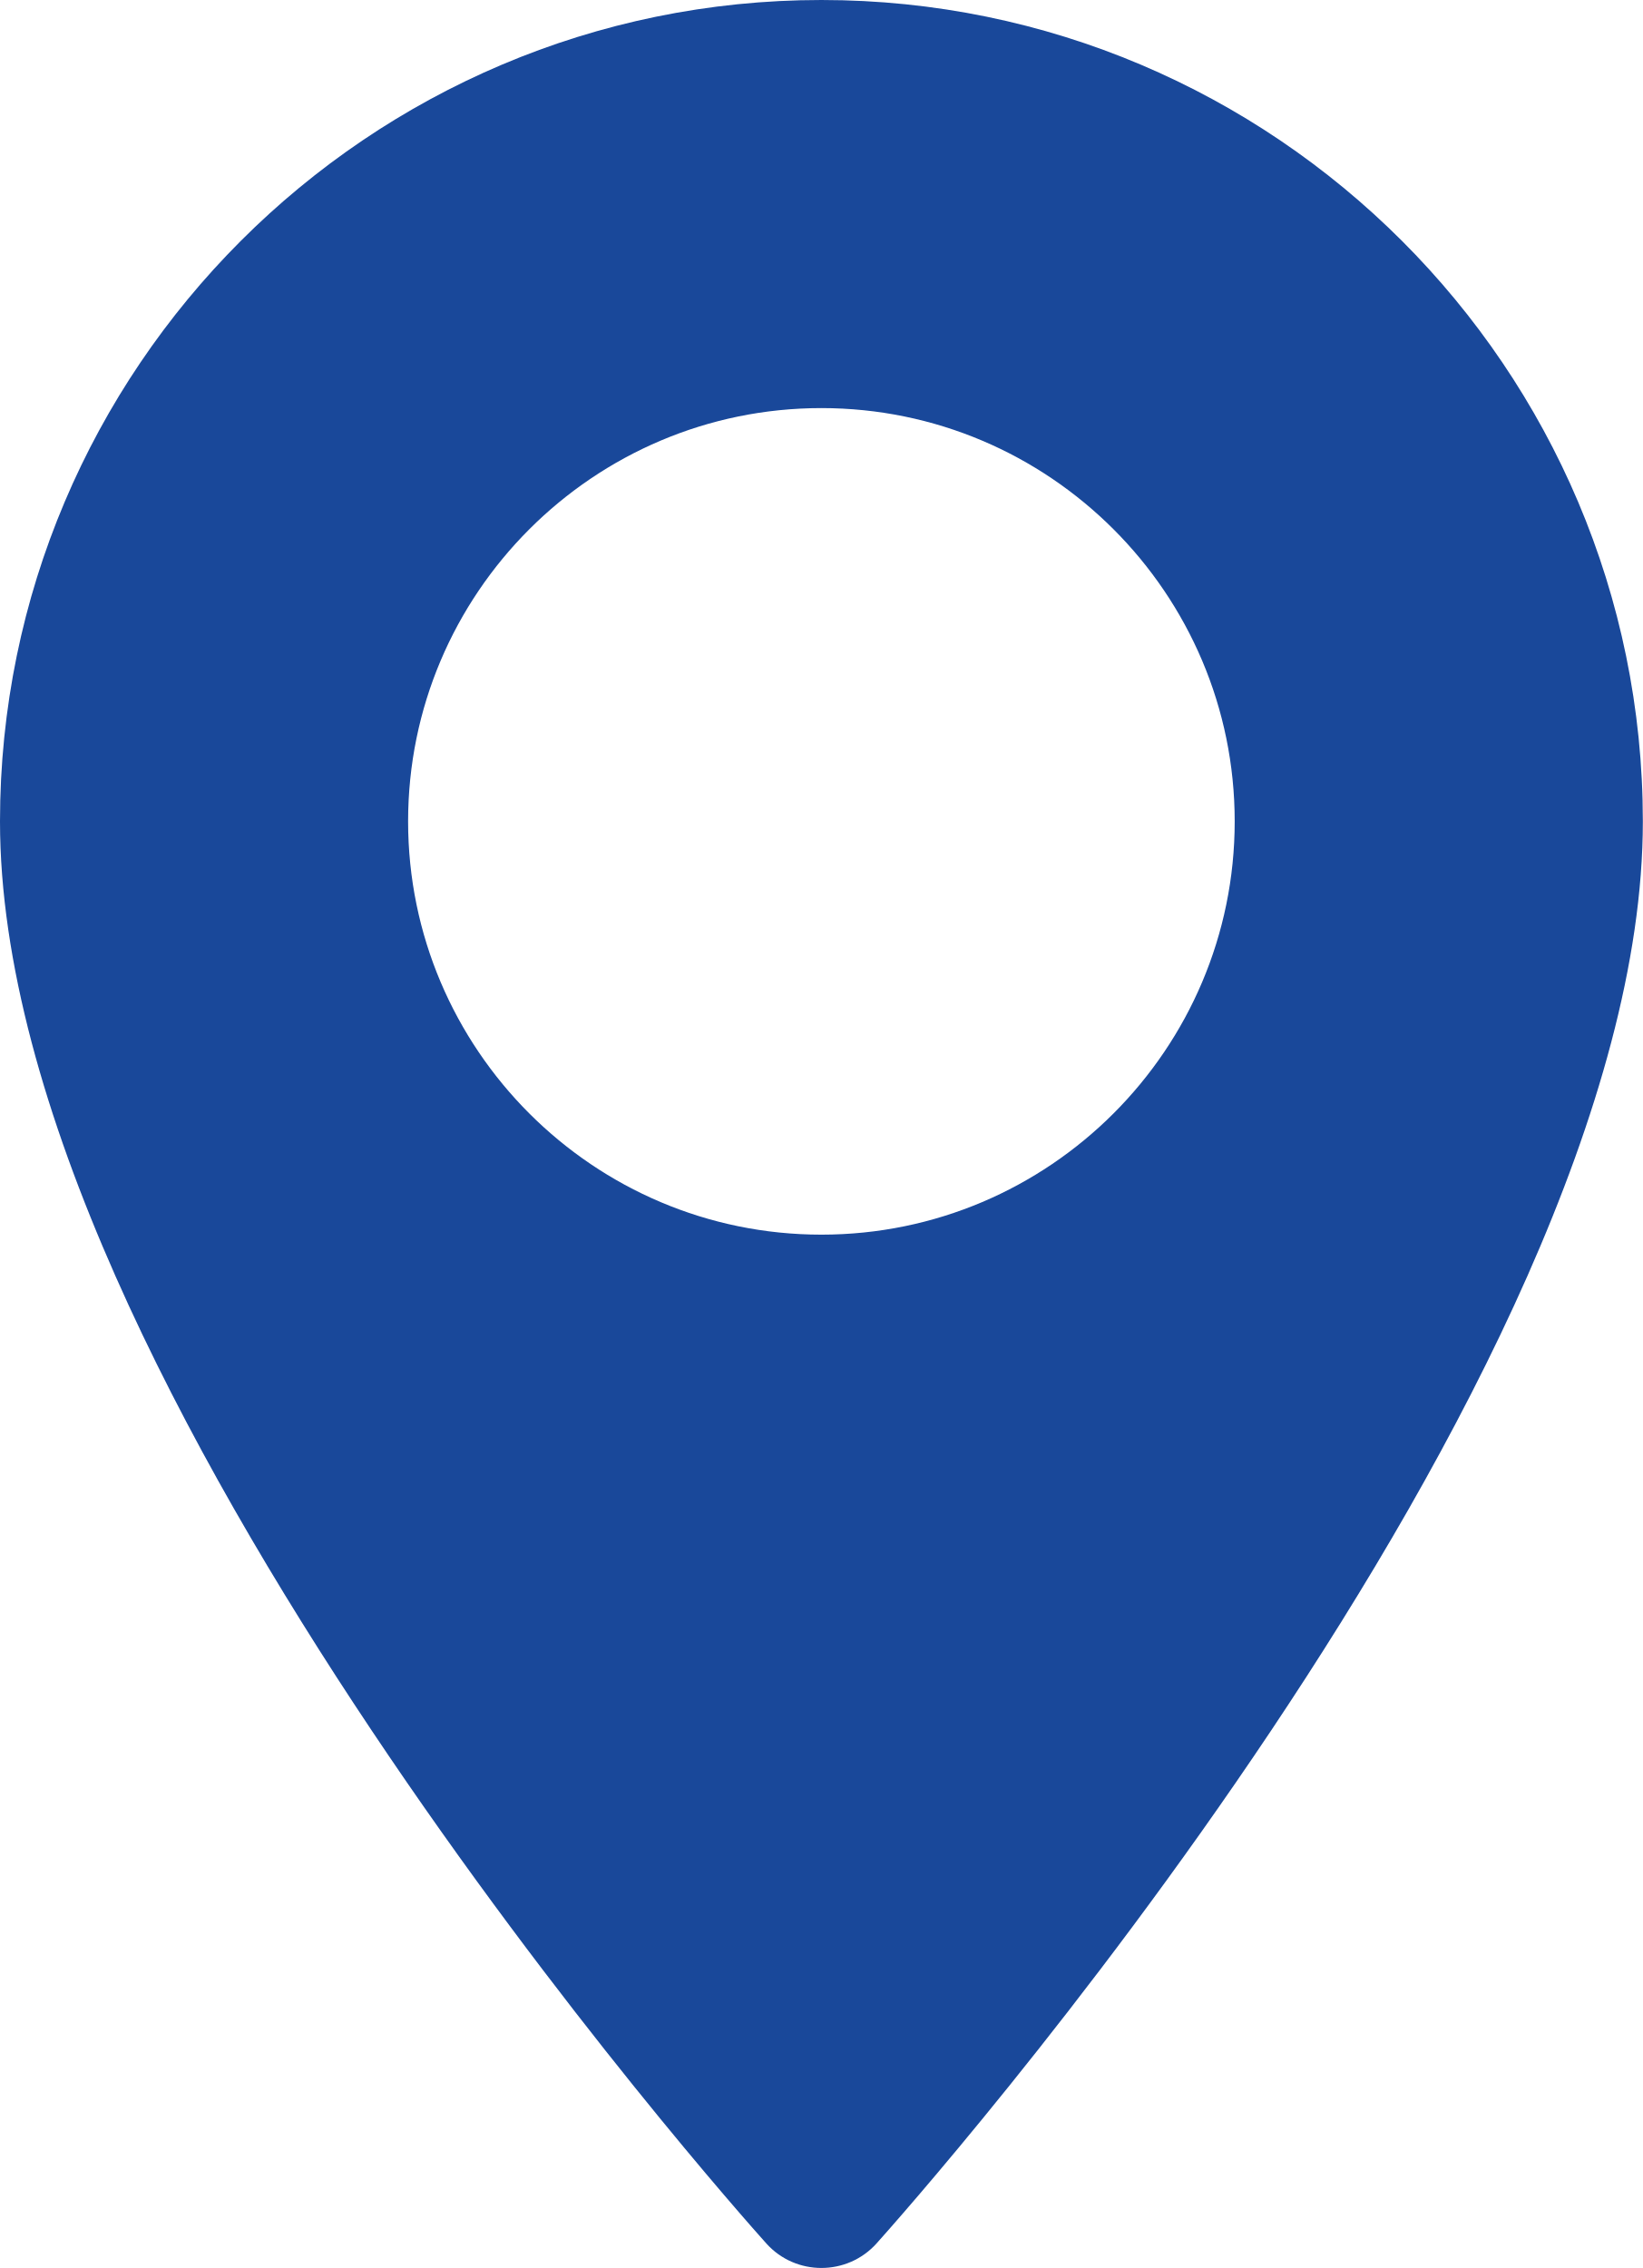
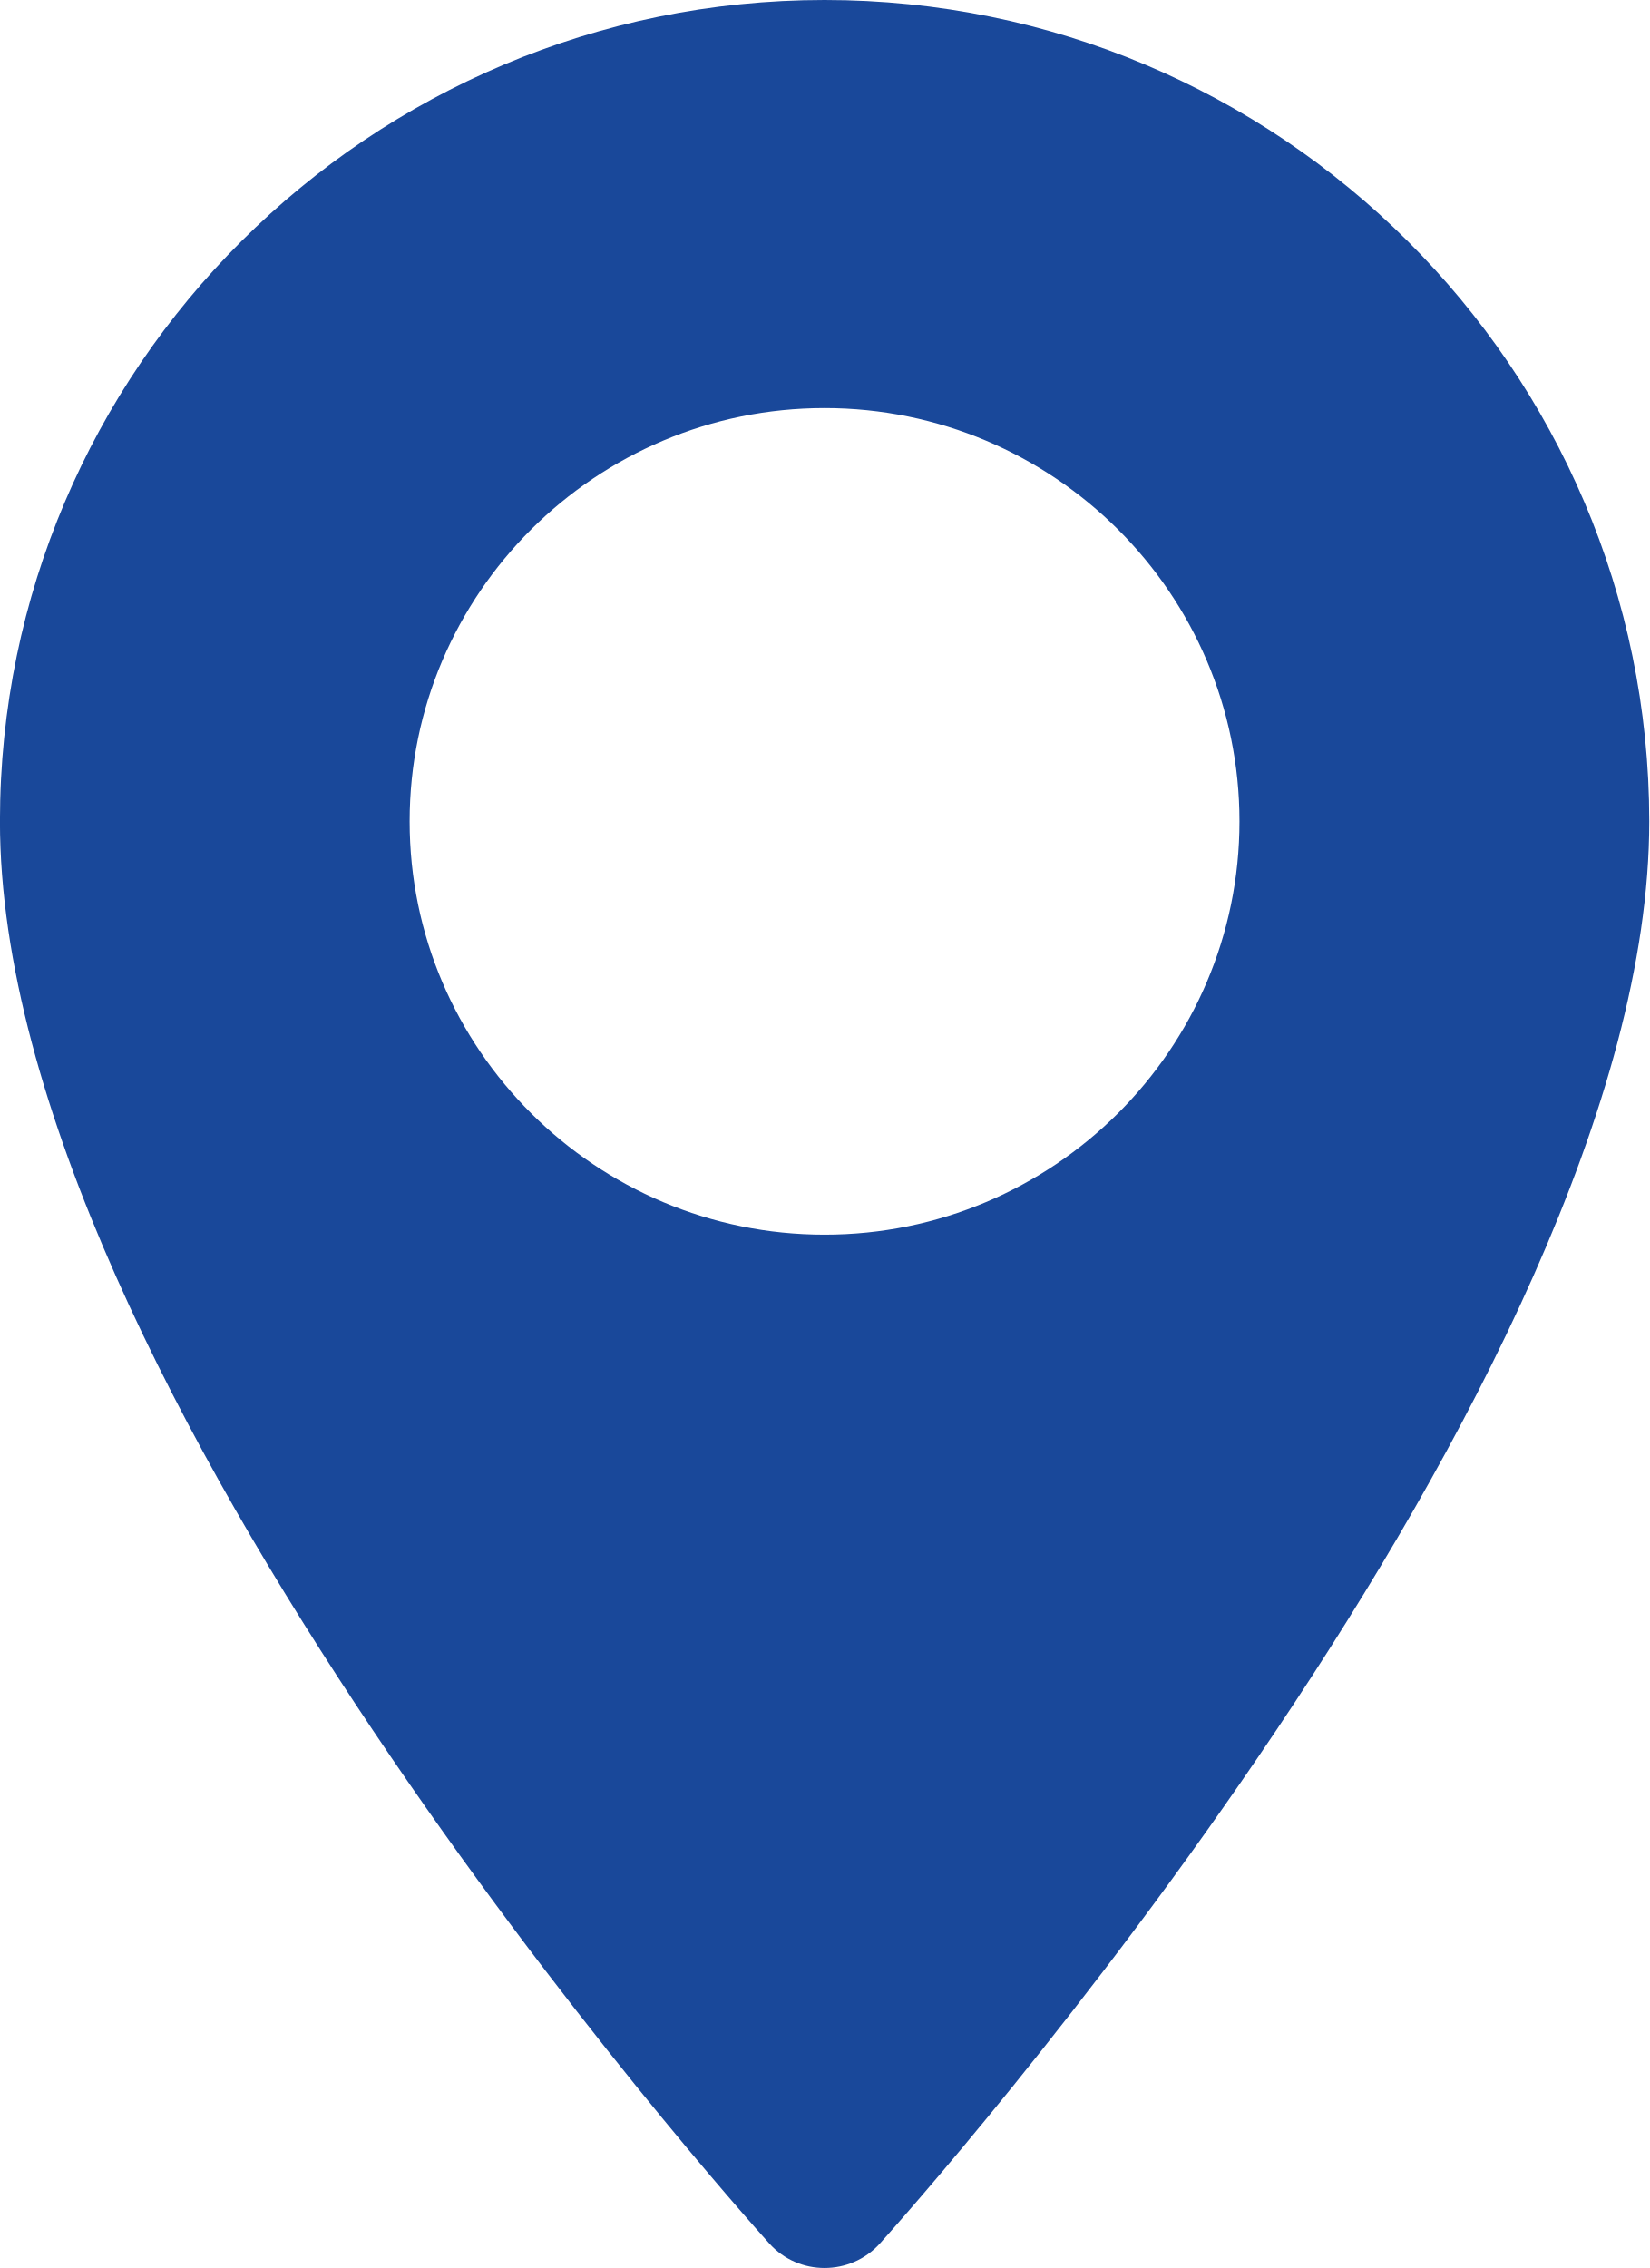
- <svg xmlns="http://www.w3.org/2000/svg" version="1.1" id="Layer_1" x="0px" y="0px" width="32.595px" height="45px" viewBox="8.271 0 32.595 45" enable-background="new 8.271 0 32.595 45" xml:space="preserve">
+ <svg xmlns="http://www.w3.org/2000/svg" version="1.1" id="Layer_1" x="0px" y="0px" width="32px" height="44px" viewBox="0.001 0 32 44" enable-background="new 0.001 0 32 44" xml:space="preserve">
  <g>
    <g>
-       <path fill="#19489A" d="M24.568,0C15.581,0,8.271,7.311,8.271,16.297c0,11.153,14.584,27.525,15.205,28.217    c0.583,0.648,1.602,0.646,2.185,0c0.62-0.692,15.205-17.064,15.205-28.217C40.865,7.311,33.554,0,24.568,0z M24.568,24.497    c-4.521,0-8.2-3.679-8.2-8.2c0-4.521,3.678-8.2,8.2-8.2s8.2,3.678,8.2,8.2S29.089,24.497,24.568,24.497z" />
+       <path fill="#19489A" d="M16,0c-8.823,0-16,7.149-16,15.935c0,10.906,14.318,26.915,14.928,27.59c0.572,0.634,1.572,0.632,2.145,0    c0.609-0.676,14.928-16.685,14.928-27.59C32,7.149,24.823,0,16,0z M16,23.953c-4.439,0-8.051-3.598-8.051-8.018    S11.56,7.917,16,7.917c4.439,0,8.05,3.597,8.05,8.018S20.438,23.953,16,23.953z" />
    </g>
  </g>
</svg>
